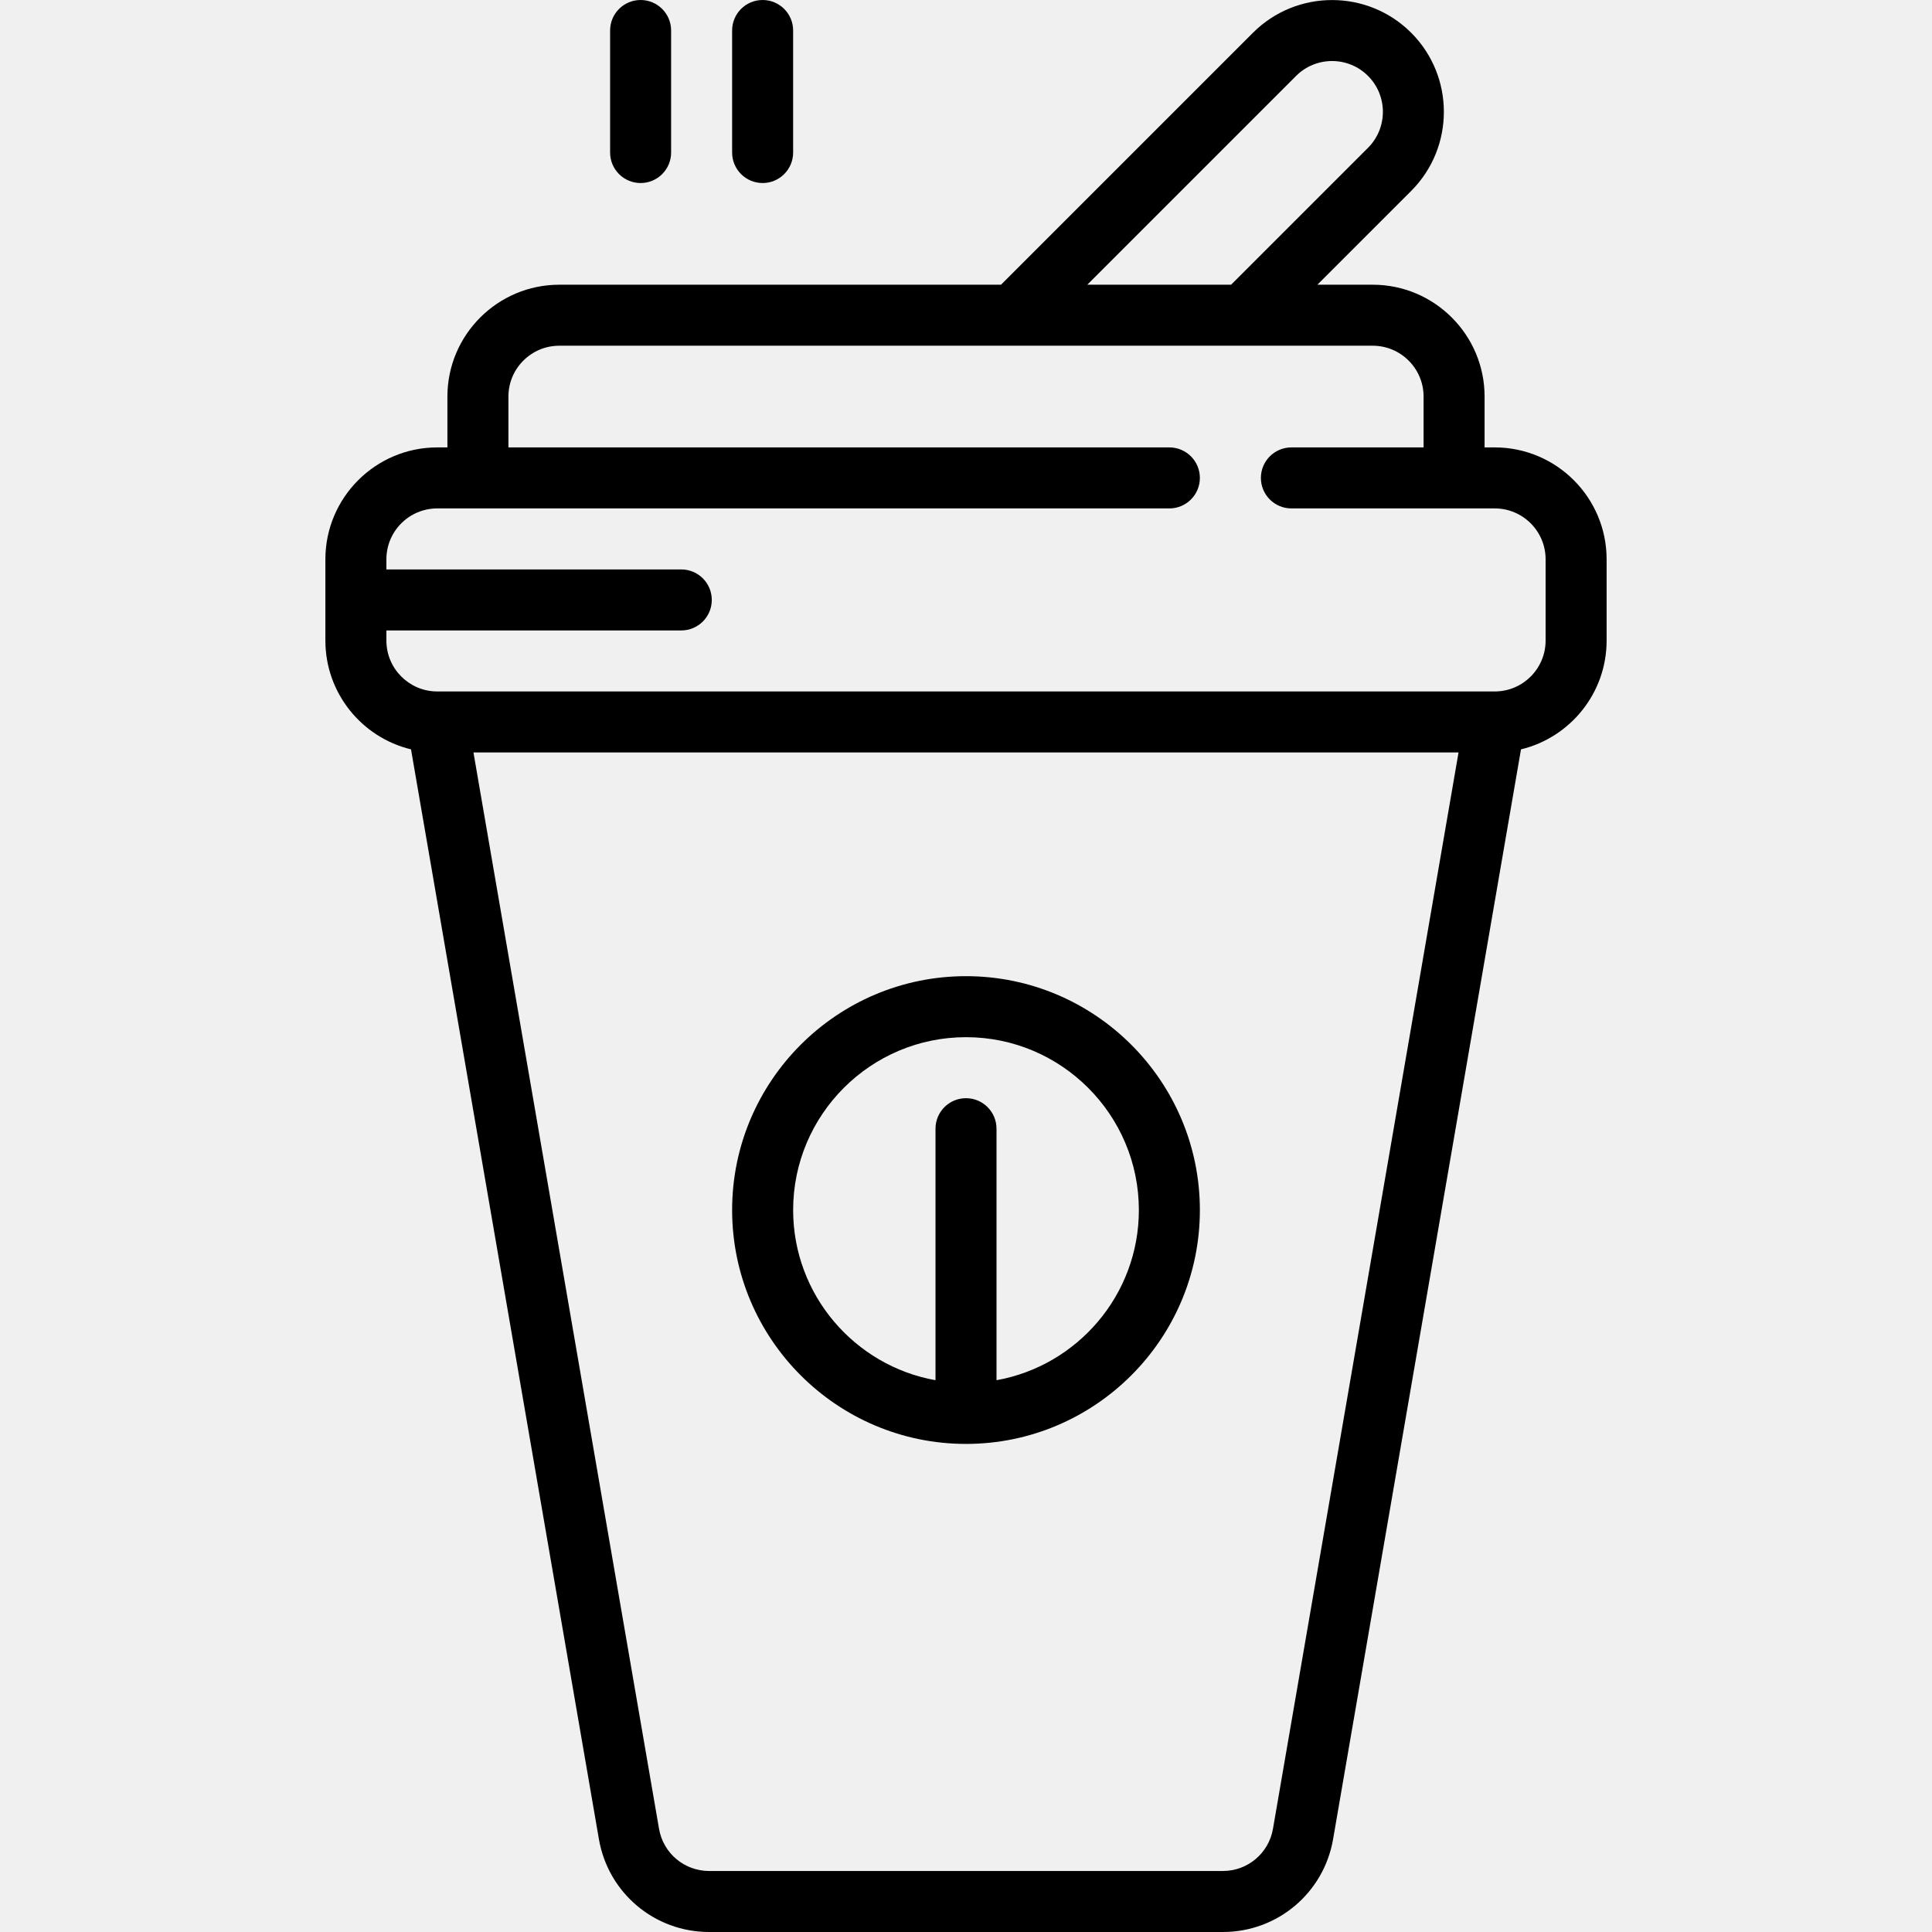
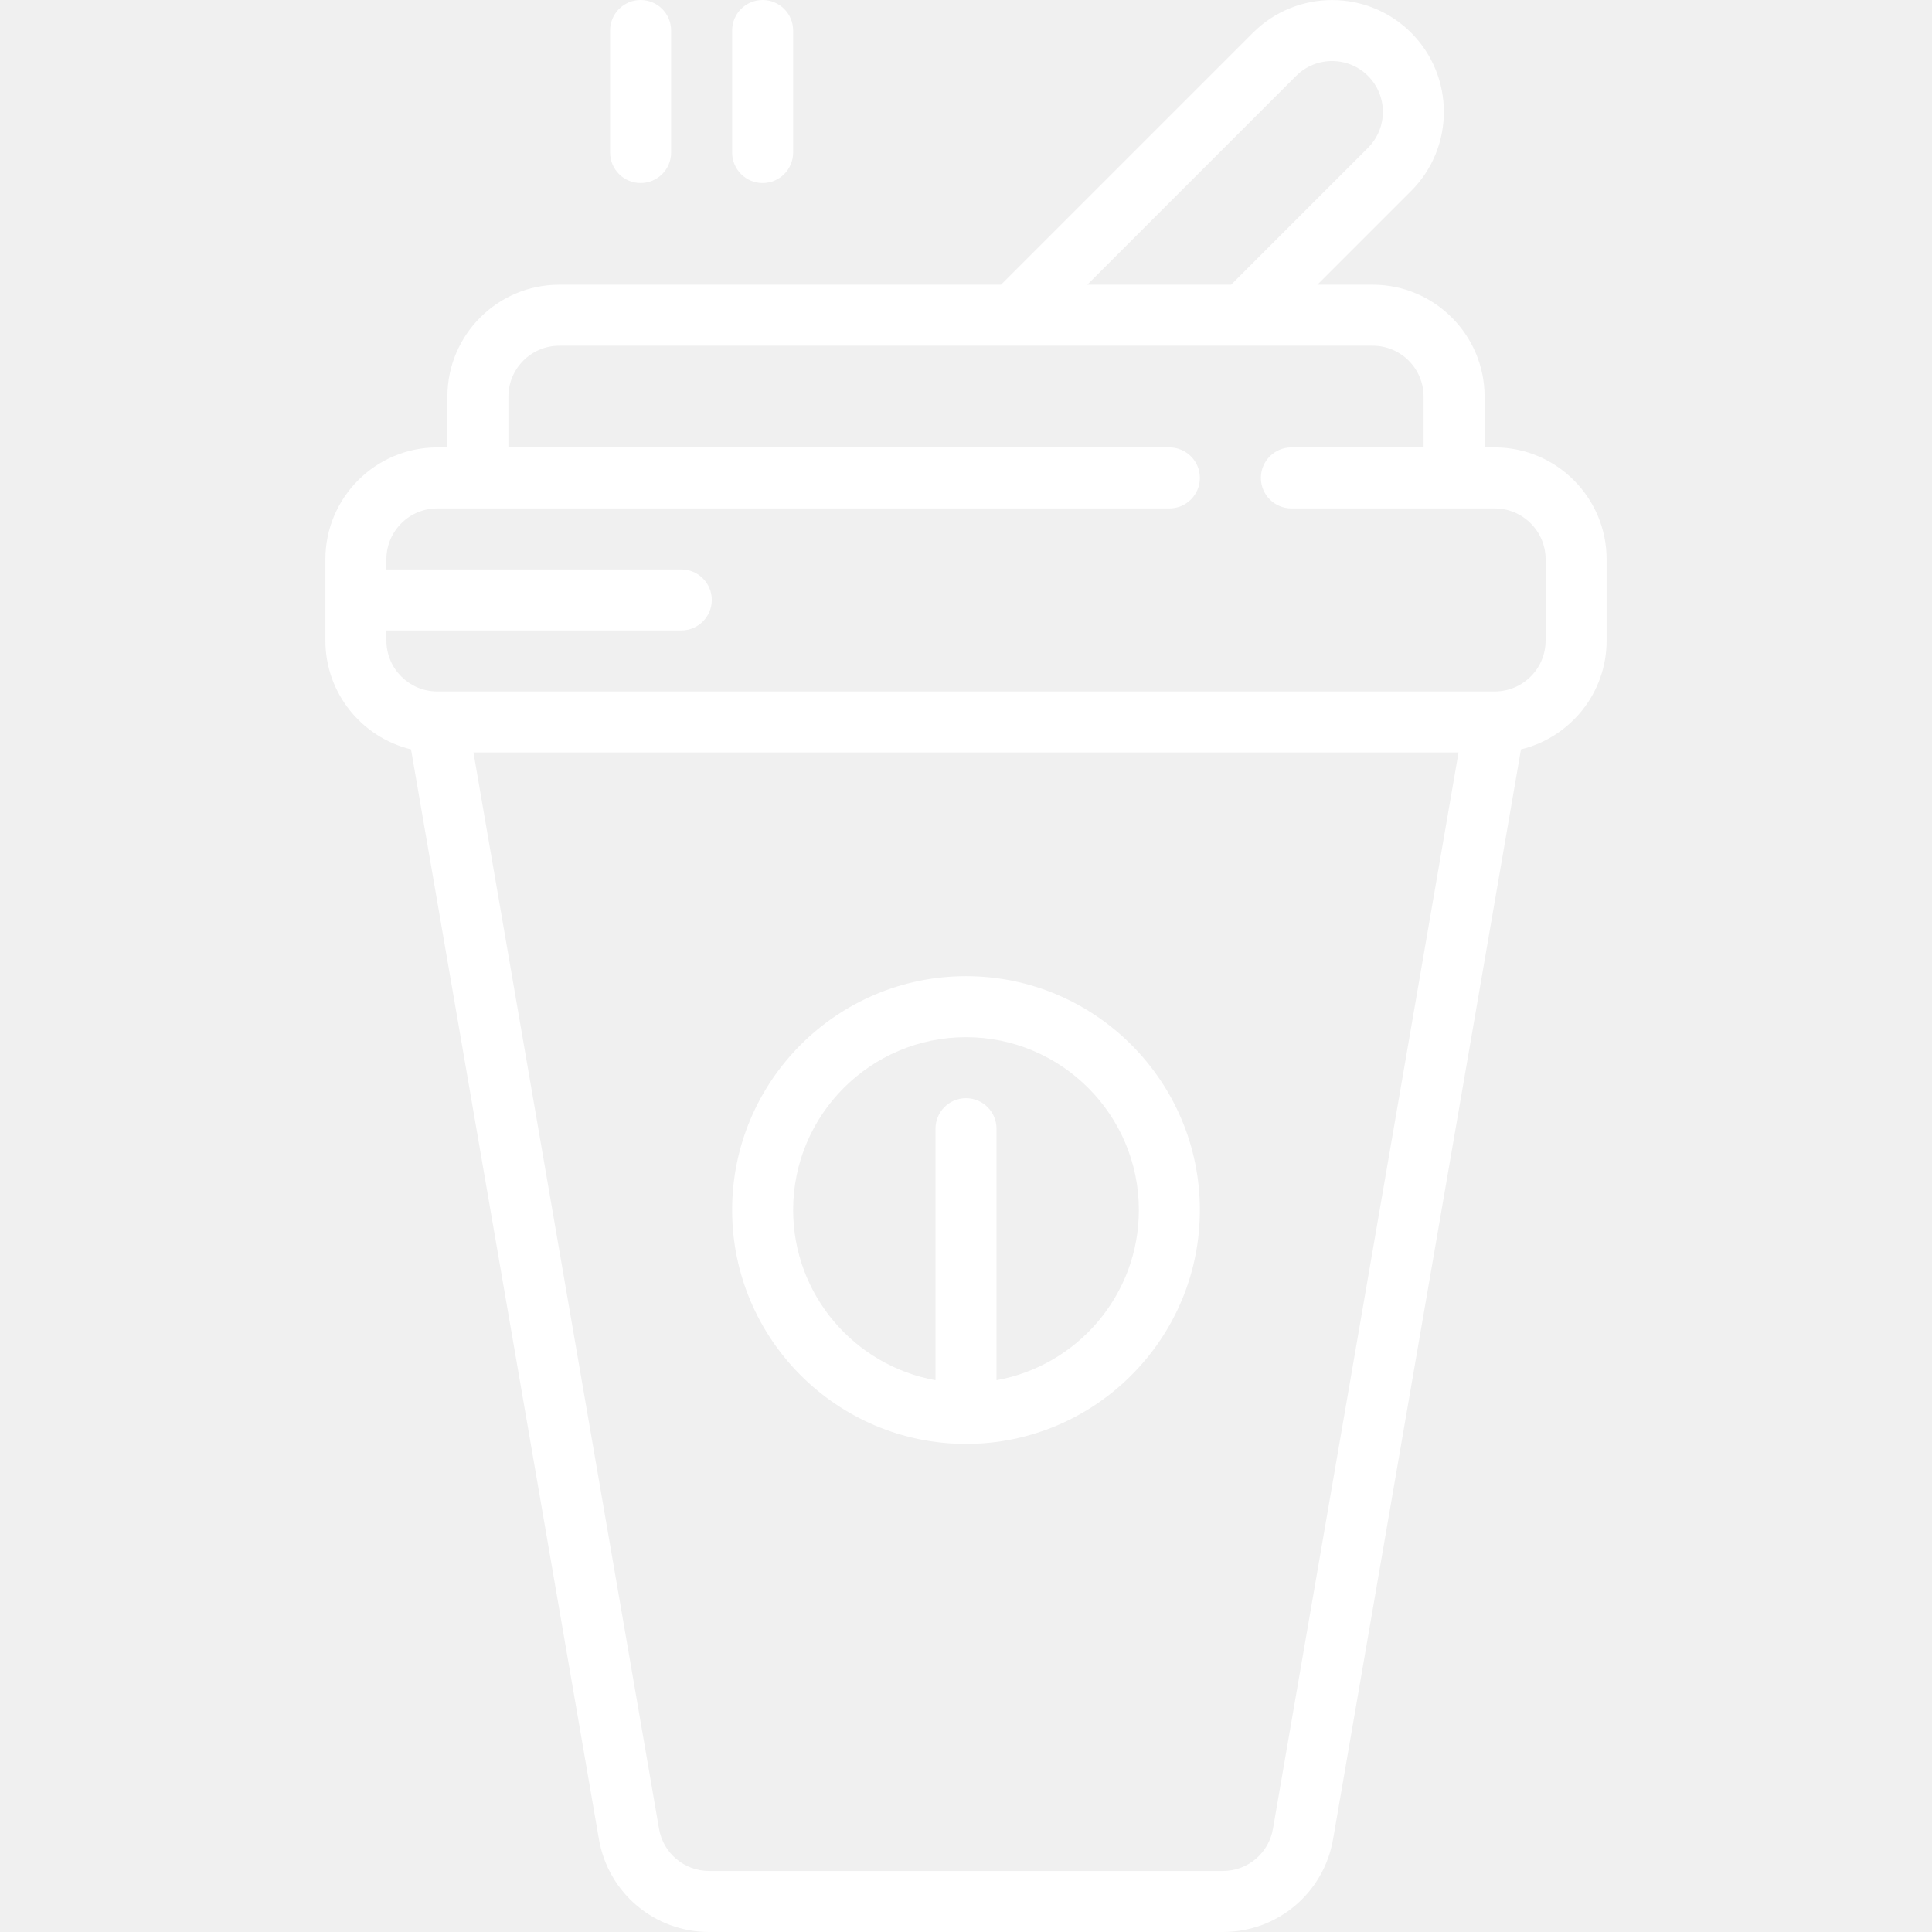
- <svg xmlns="http://www.w3.org/2000/svg" fill="#000000" height="800px" width="800px" version="1.1" id="Layer_1" viewBox="0 0 512 512" xml:space="preserve">
+ <svg xmlns="http://www.w3.org/2000/svg" fill="white" height="800px" width="800px" version="1.1" id="Layer_1" viewBox="0 0 512 512" xml:space="preserve">
  <g>
    <g>
      <g>
        <path d="M169.768,48.505c4.465,0,8.084-3.618,8.084-8.084V8.084c0-4.466-3.62-8.084-8.084-8.084s-8.084,3.619-8.084,8.084v32.337     C161.684,44.887,165.304,48.505,169.768,48.505z" />
        <path d="M202.105,48.505c4.465,0,8.084-3.618,8.084-8.084V8.084c0-4.466-3.62-8.084-8.084-8.084     c-4.465,0-8.084,3.619-8.084,8.084v32.337C194.021,44.887,197.641,48.505,202.105,48.505z" />
        <path d="M396.126,118.568h-2.695v-13.474c0-16.344-13.297-29.642-29.642-29.642H349.12l24.851-24.849     c11.558-11.558,11.558-30.364,0-41.923c-11.558-11.556-30.362-11.556-41.92,0L265.28,75.453H148.21     c-16.345,0-29.642,13.298-29.642,29.642v13.474h-2.695c-16.345,0-29.642,13.298-29.642,29.642v21.558     c0,13.951,9.688,25.683,22.691,28.819l49.794,288.808C161.174,501.651,173.46,512,187.928,512h136.145     c14.468,0,26.753-10.348,29.211-24.605l49.794-288.808c13.003-3.136,22.691-14.867,22.691-28.819V148.21     C425.768,131.866,412.471,118.568,396.126,118.568z M343.483,20.115c5.254-5.254,13.801-5.254,19.055,0s5.254,13.801,0,19.055     l-36.283,36.283h-38.11L343.483,20.115z M337.351,484.647c-1.117,6.481-6.701,11.184-13.277,11.184H187.928     c-6.576,0-12.161-4.703-13.278-11.184l-49.179-285.237h261.057L337.351,484.647z M409.6,169.768     c0,7.393-5.986,13.415-13.366,13.474c-0.088-0.003-0.175-0.002-0.261,0H116.026c-0.086-0.002-0.172-0.003-0.26,0     c-7.38-0.058-13.366-6.08-13.366-13.474v-2.695h78.147c4.465,0,8.084-3.618,8.084-8.084c0-4.466-3.62-8.084-8.084-8.084H102.4     v-2.695c0-7.43,6.044-13.474,13.474-13.474h194.021c4.465,0,8.084-3.619,8.084-8.084s-3.62-8.084-8.084-8.084H134.737v-13.474     c0-7.43,6.044-13.474,13.474-13.474h181.368c0.017,0,0.033,0,0.051,0h34.161c7.43,0,13.474,6.044,13.474,13.474v13.474h-35.032     c-4.465,0-8.084,3.619-8.084,8.084s3.62,8.084,8.084,8.084h53.895c7.43,0,13.474,6.044,13.474,13.474V169.768z" />
        <path d="M256,382.653c34.176,0,61.979-27.803,61.979-61.979S290.176,258.695,256,258.695s-61.979,27.803-61.979,61.979     S221.824,382.653,256,382.653z M256,274.863c25.26,0,45.811,20.55,45.811,45.811c0,22.502-16.309,41.266-37.726,45.096v-66.654     c0-4.466-3.62-8.084-8.084-8.084s-8.084,3.619-8.084,8.084v66.654c-21.418-3.83-37.726-22.594-37.726-45.096     C210.189,295.413,230.74,274.863,256,274.863z" />
      </g>
    </g>
  </g>
</svg>
